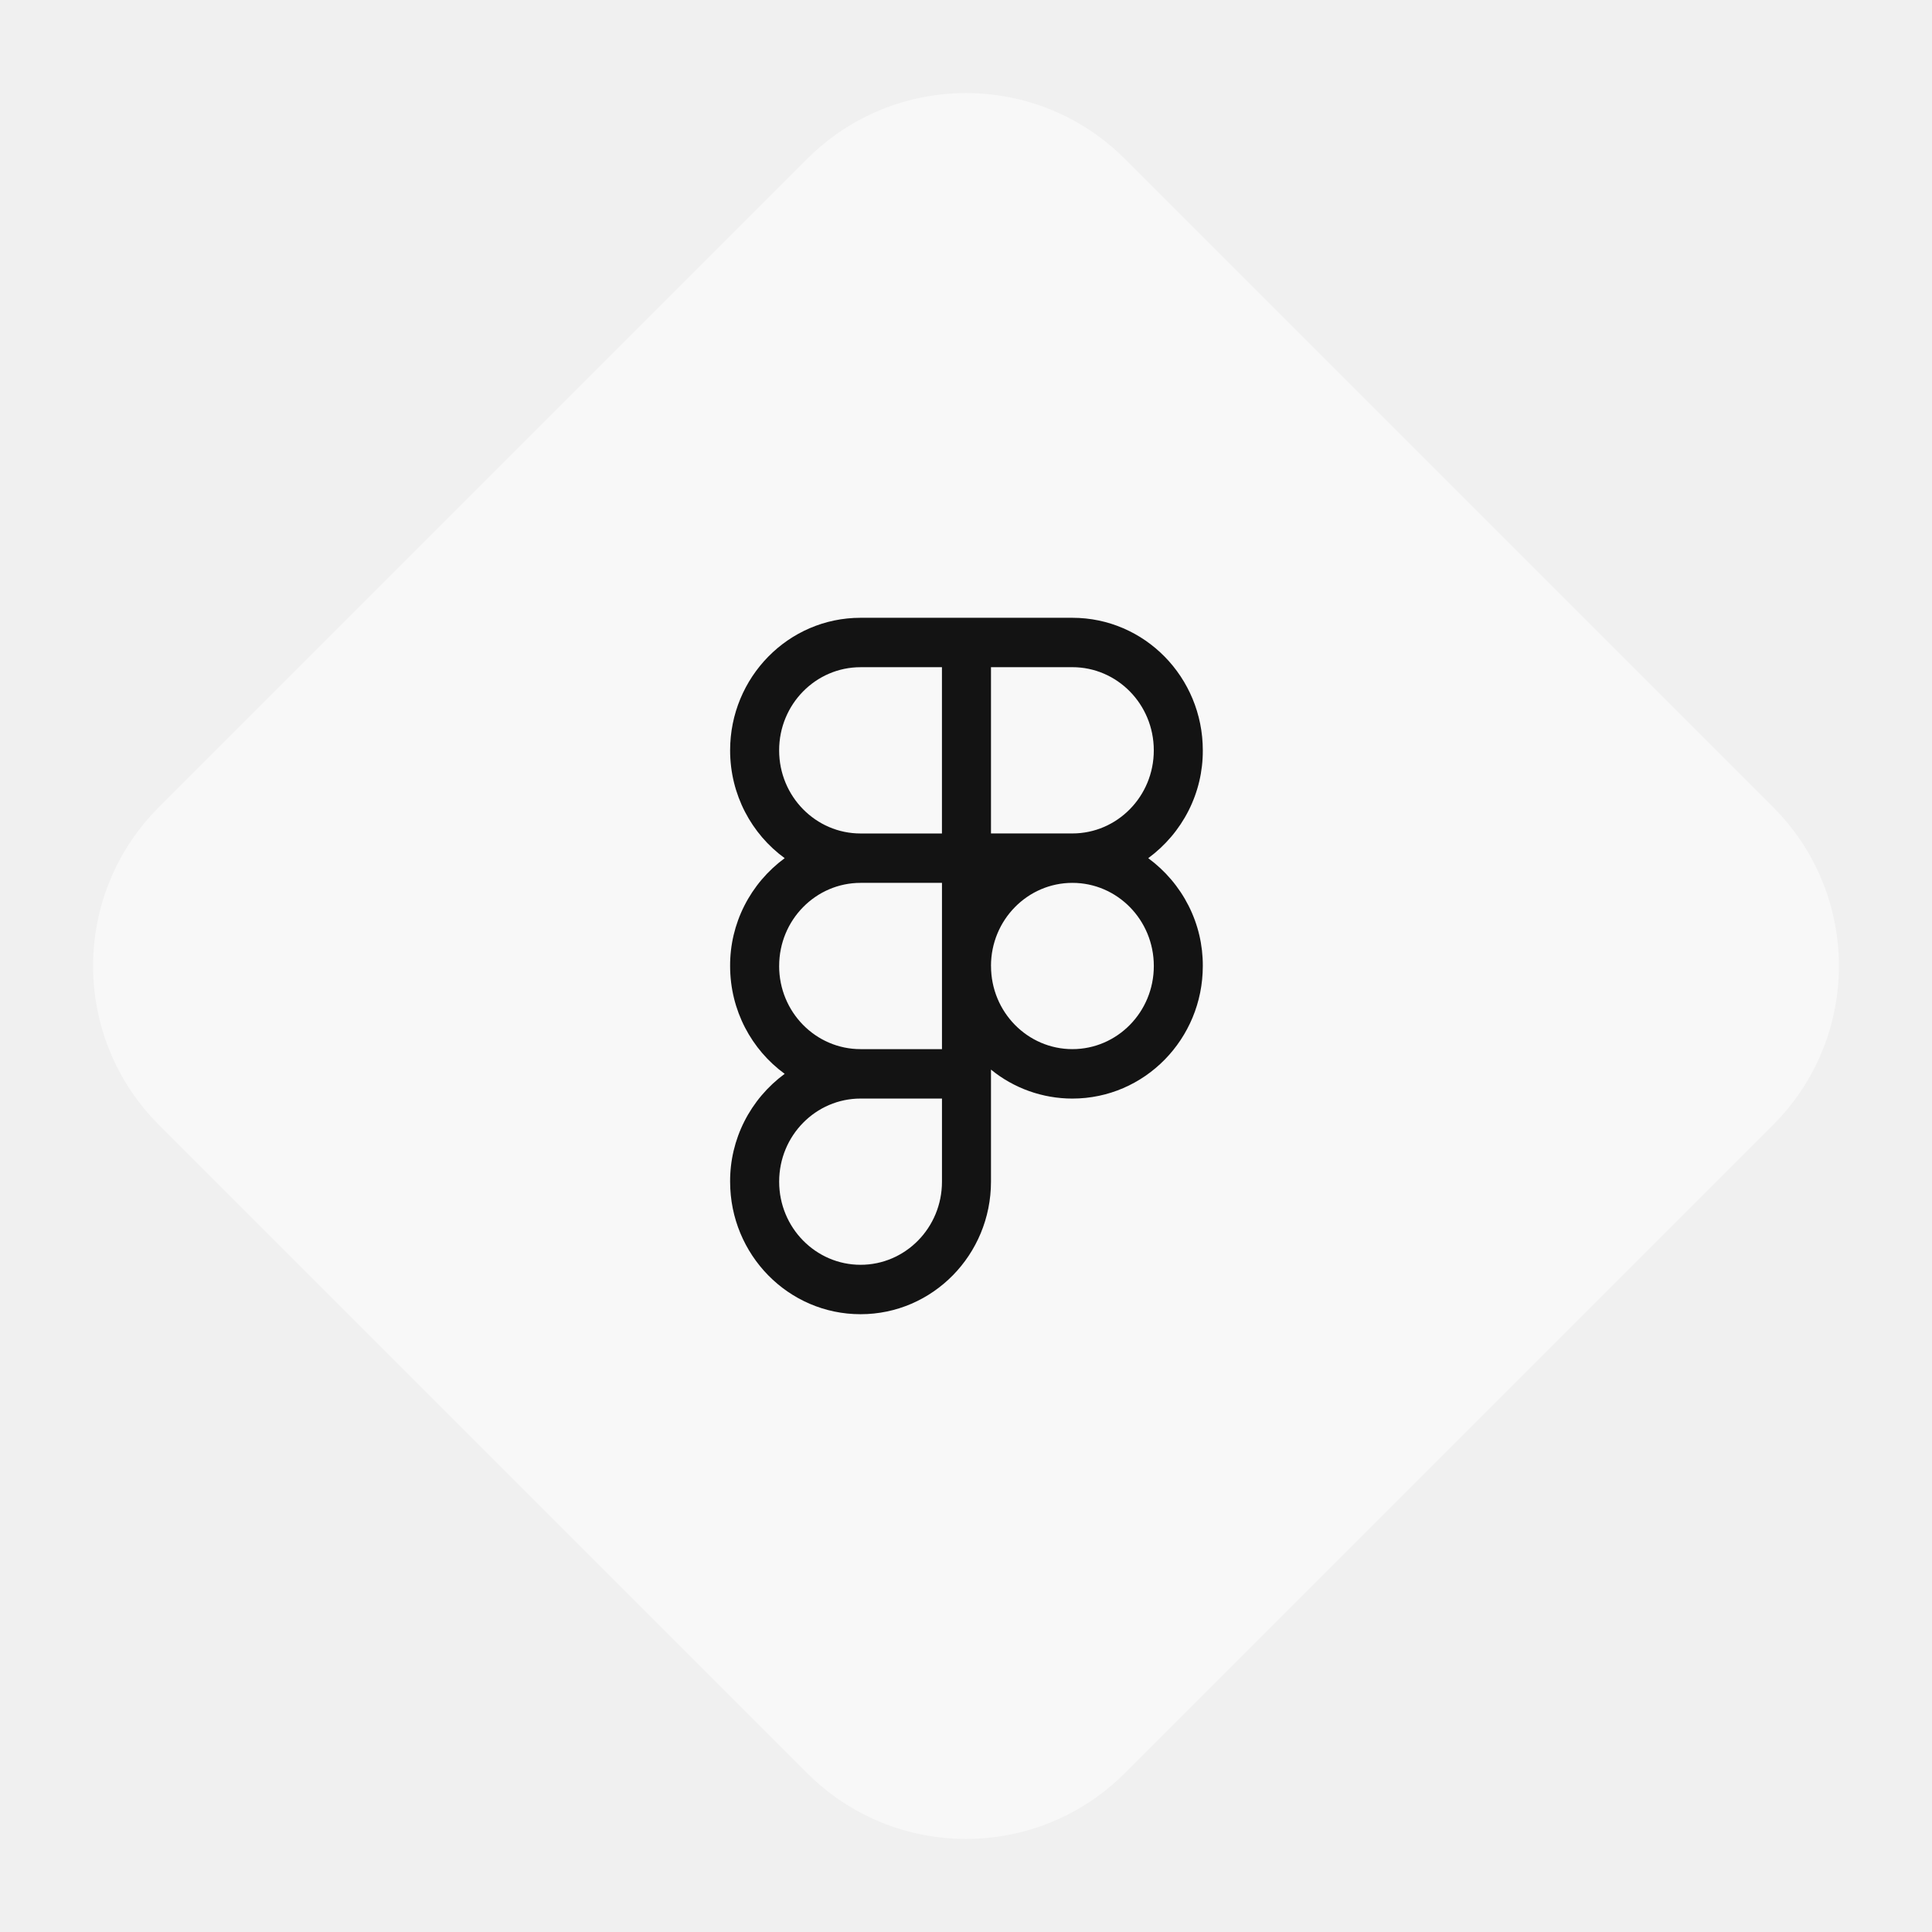
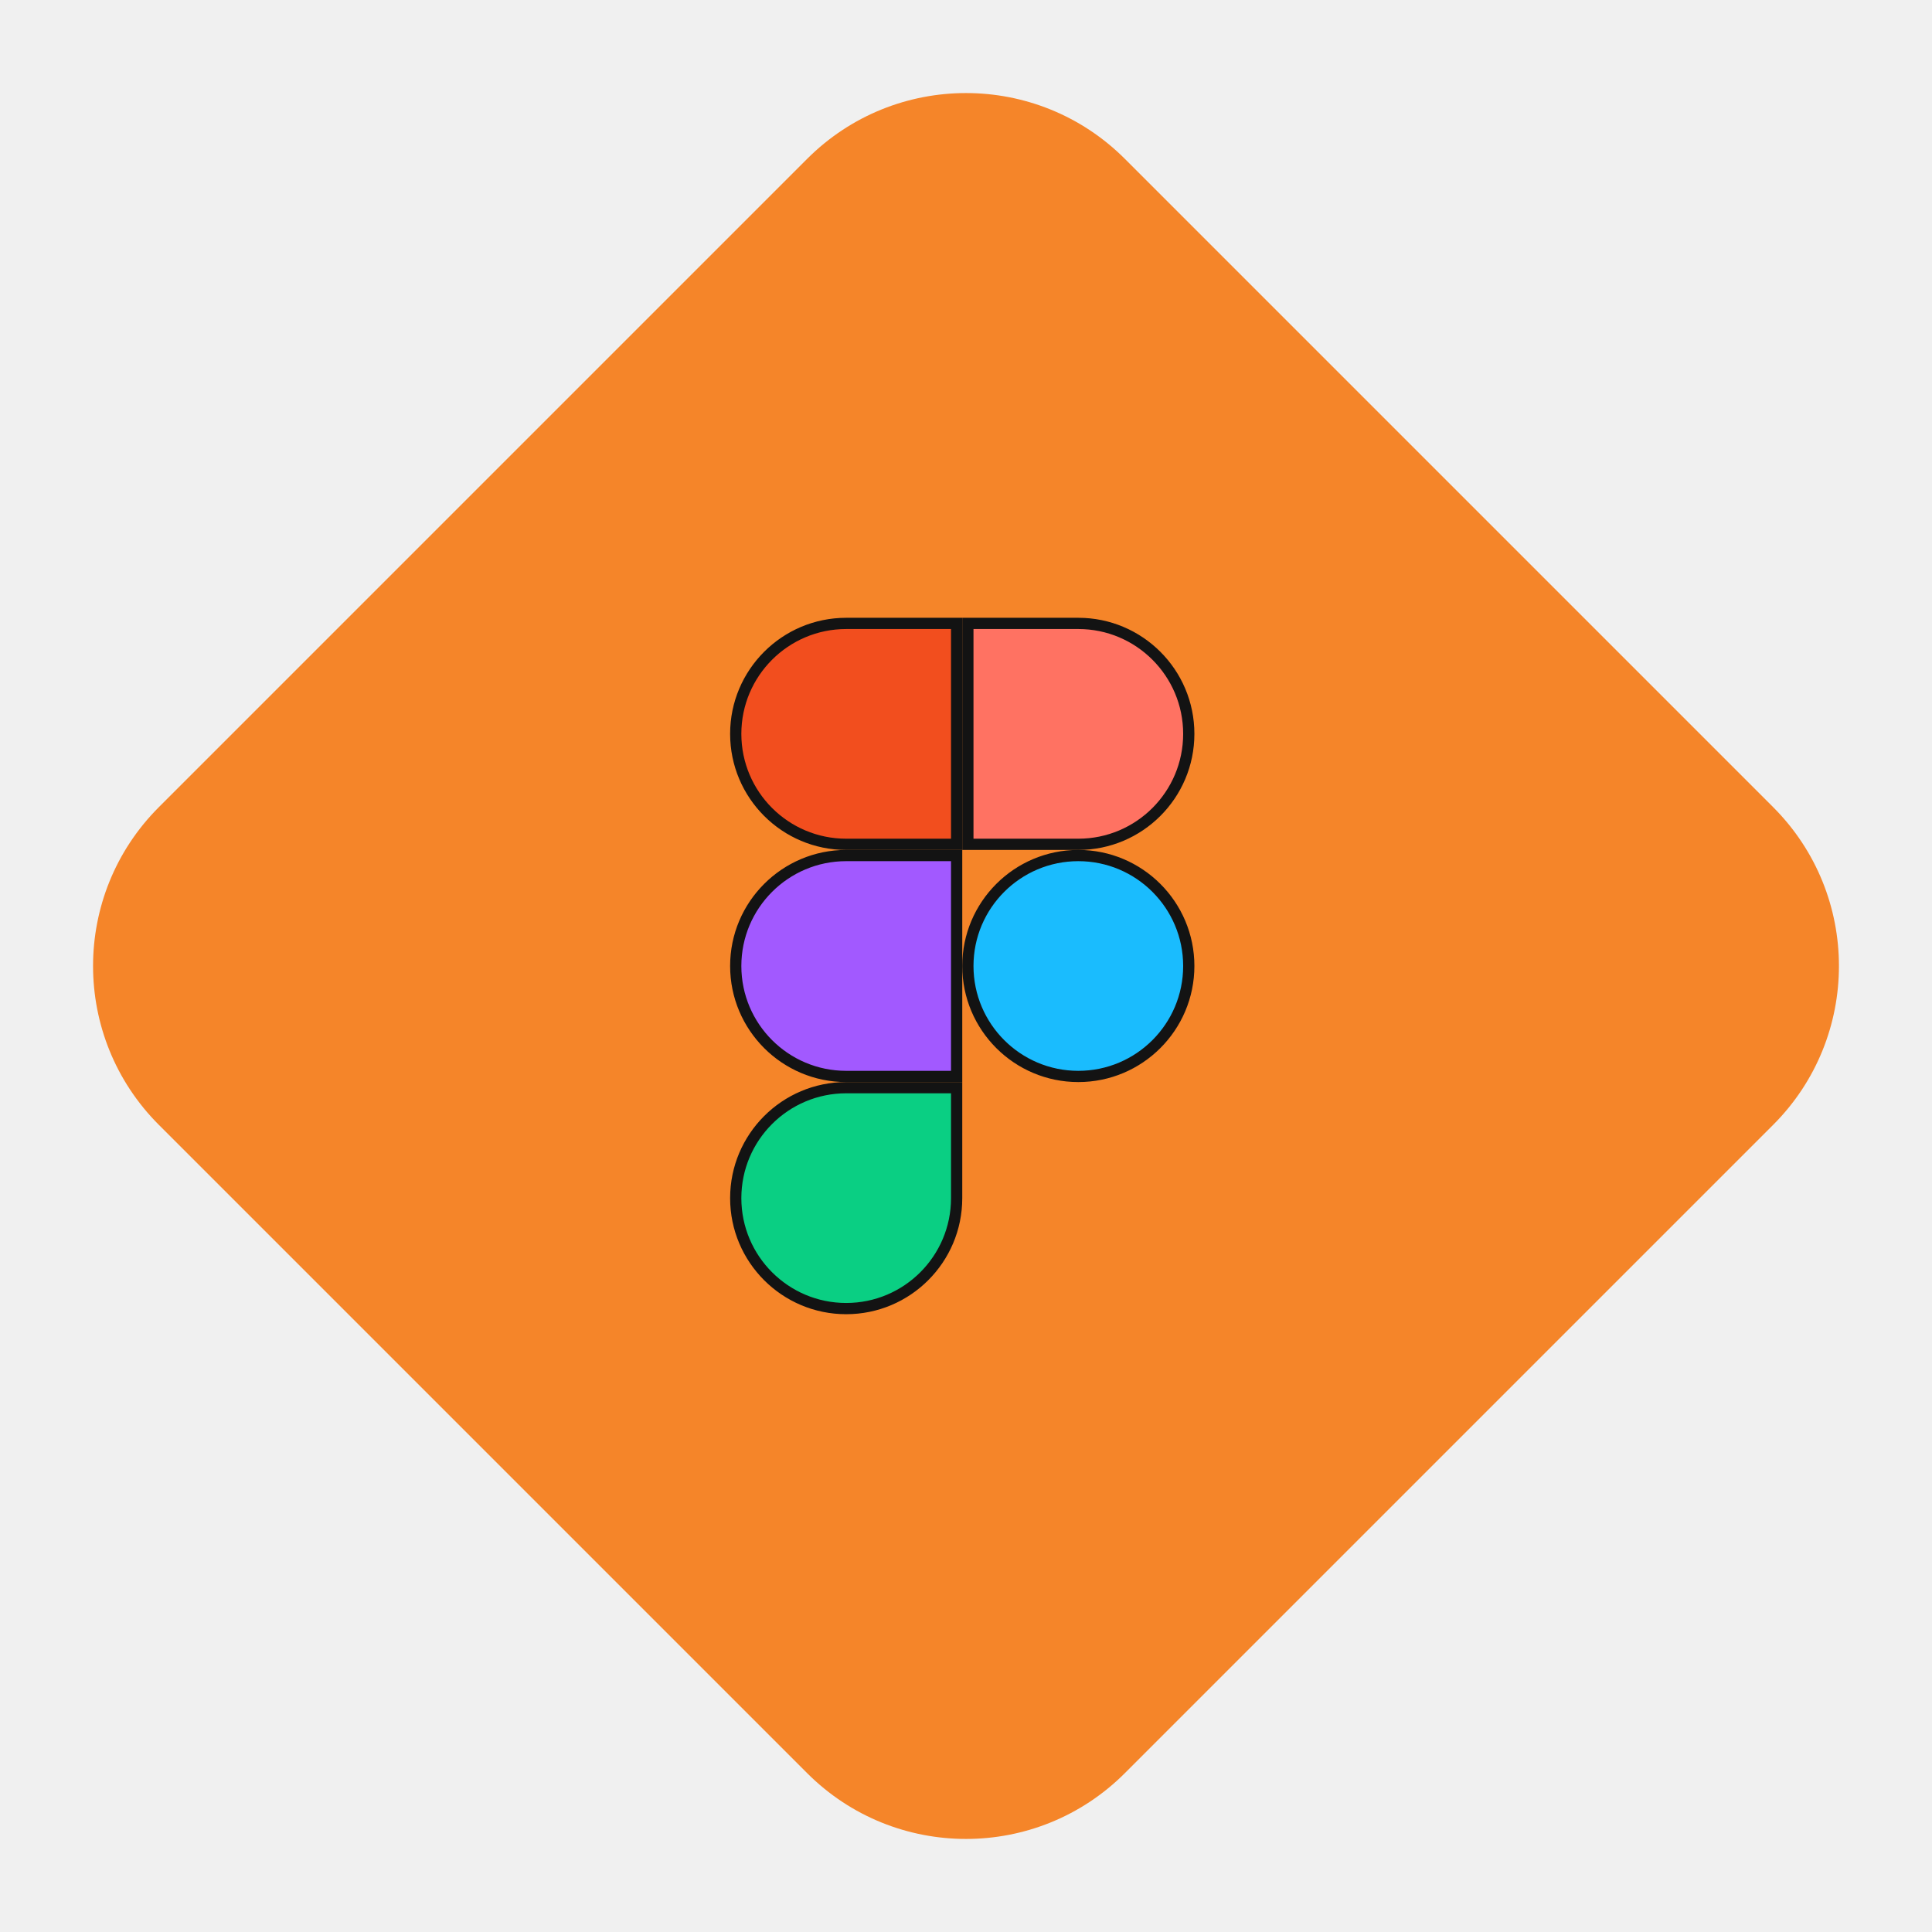
<svg xmlns="http://www.w3.org/2000/svg" width="172" height="172" viewBox="0 0 172 172" fill="none">
-   <path d="M157.858 71.858C165.668 79.668 165.668 92.332 157.858 100.142L100.142 157.858C92.332 165.668 79.668 165.668 71.858 157.858L14.142 100.142C6.332 92.332 6.332 79.668 14.142 71.858L71.858 14.142C79.668 6.332 92.332 6.332 100.142 14.142L157.858 71.858Z" fill="white" fill-opacity="0.5" />
-   <path fill-rule="evenodd" clip-rule="evenodd" d="M76.612 55C70.176 55 65 60.304 65 66.801C65 70.751 66.915 74.259 69.858 76.4C68.341 77.517 67.112 78.966 66.268 80.633C65.424 82.3 64.99 84.138 65 86C65 89.953 66.915 93.458 69.858 95.6C68.341 96.716 67.112 98.166 66.268 99.833C65.424 101.5 64.99 103.338 65 105.199C65 111.696 70.176 117 76.612 117C83.045 117 88.224 111.696 88.224 105.199V95.222C90.258 96.888 92.822 97.801 95.47 97.803C101.906 97.801 107.082 92.497 107.082 86C107.093 84.138 106.659 82.3 105.815 80.633C104.971 78.966 103.741 77.516 102.224 76.4C103.741 75.284 104.97 73.834 105.814 72.167C106.658 70.5 107.092 68.662 107.082 66.801C107.082 60.304 101.906 55 95.47 55H76.612V55ZM69.364 66.801C69.364 62.691 72.63 59.399 76.612 59.399H83.858V74.202H76.612C72.63 74.202 69.364 70.908 69.364 66.801V66.801ZM95.47 74.199H88.224V59.397H95.47C99.455 59.397 102.719 62.691 102.719 66.801C102.719 70.908 99.455 74.199 95.47 74.199ZM69.366 86C69.366 81.892 72.633 78.599 76.615 78.599H83.861V93.401H76.612C72.627 93.401 69.364 90.108 69.364 86H69.366ZM88.224 86C88.224 81.892 91.491 78.599 95.473 78.599C99.457 78.599 102.721 81.89 102.721 86C102.721 90.108 99.457 93.401 95.473 93.401C91.491 93.401 88.227 90.11 88.227 86H88.224ZM69.366 105.199C69.366 101.092 72.633 97.801 76.615 97.801H83.861V105.199C83.861 109.309 80.599 112.601 76.615 112.601C72.633 112.601 69.366 109.309 69.366 105.199Z" fill="#131313" />
+   <path d="M157.858 71.858C165.668 79.668 165.668 92.332 157.858 100.142L100.142 157.858C92.332 165.668 79.668 165.668 71.858 157.858L14.142 100.142C6.332 92.332 6.332 79.668 14.142 71.858L71.858 14.142C79.668 6.332 92.332 6.332 100.142 14.142L157.858 71.858Z" fill="#F58529" />
+   <g clip-path="url(#clip0_12_31)">
+     <path d="M85.167 106.667C85.167 112.095 80.761 116.5 75.333 116.5C69.906 116.5 65.5 112.095 65.5 106.667C65.5 101.239 69.906 96.833 75.333 96.833H85.167V106.667Z" fill="#0ACF83" stroke="#131313" />
+     <path d="M65.5 86C65.5 80.572 69.906 76.167 75.333 76.167H85.167V95.833H75.333C69.906 95.833 65.5 91.428 65.5 86Z" fill="#A259FF" stroke="#131313" />
+     <path d="M65.5 65.333C65.5 59.906 69.906 55.5 75.333 55.5H85.167V75.167H75.333C69.906 75.167 65.5 70.761 65.5 65.333Z" fill="#F24E1E" stroke="#131313" />
+     <path d="M86.167 55.5H96C101.428 55.5 105.833 59.906 105.833 65.333C105.833 70.761 101.428 75.167 96 75.167H86.167V55.5Z" fill="#FF7262" stroke="#131313" />
+     <path d="M105.833 86C105.833 91.428 101.428 95.833 96 95.833C90.572 95.833 86.167 91.428 86.167 86C86.167 80.572 90.572 76.167 96 76.167C101.428 76.167 105.833 80.572 105.833 86Z" fill="#1ABCFE" stroke="#131313" />
+   </g>
+   <defs>
+     <clipPath id="clip0_12_31">
+       <rect width="41.333" height="62" fill="white" transform="translate(65 55)" />
+     </clipPath>
+   </defs>
</svg>
